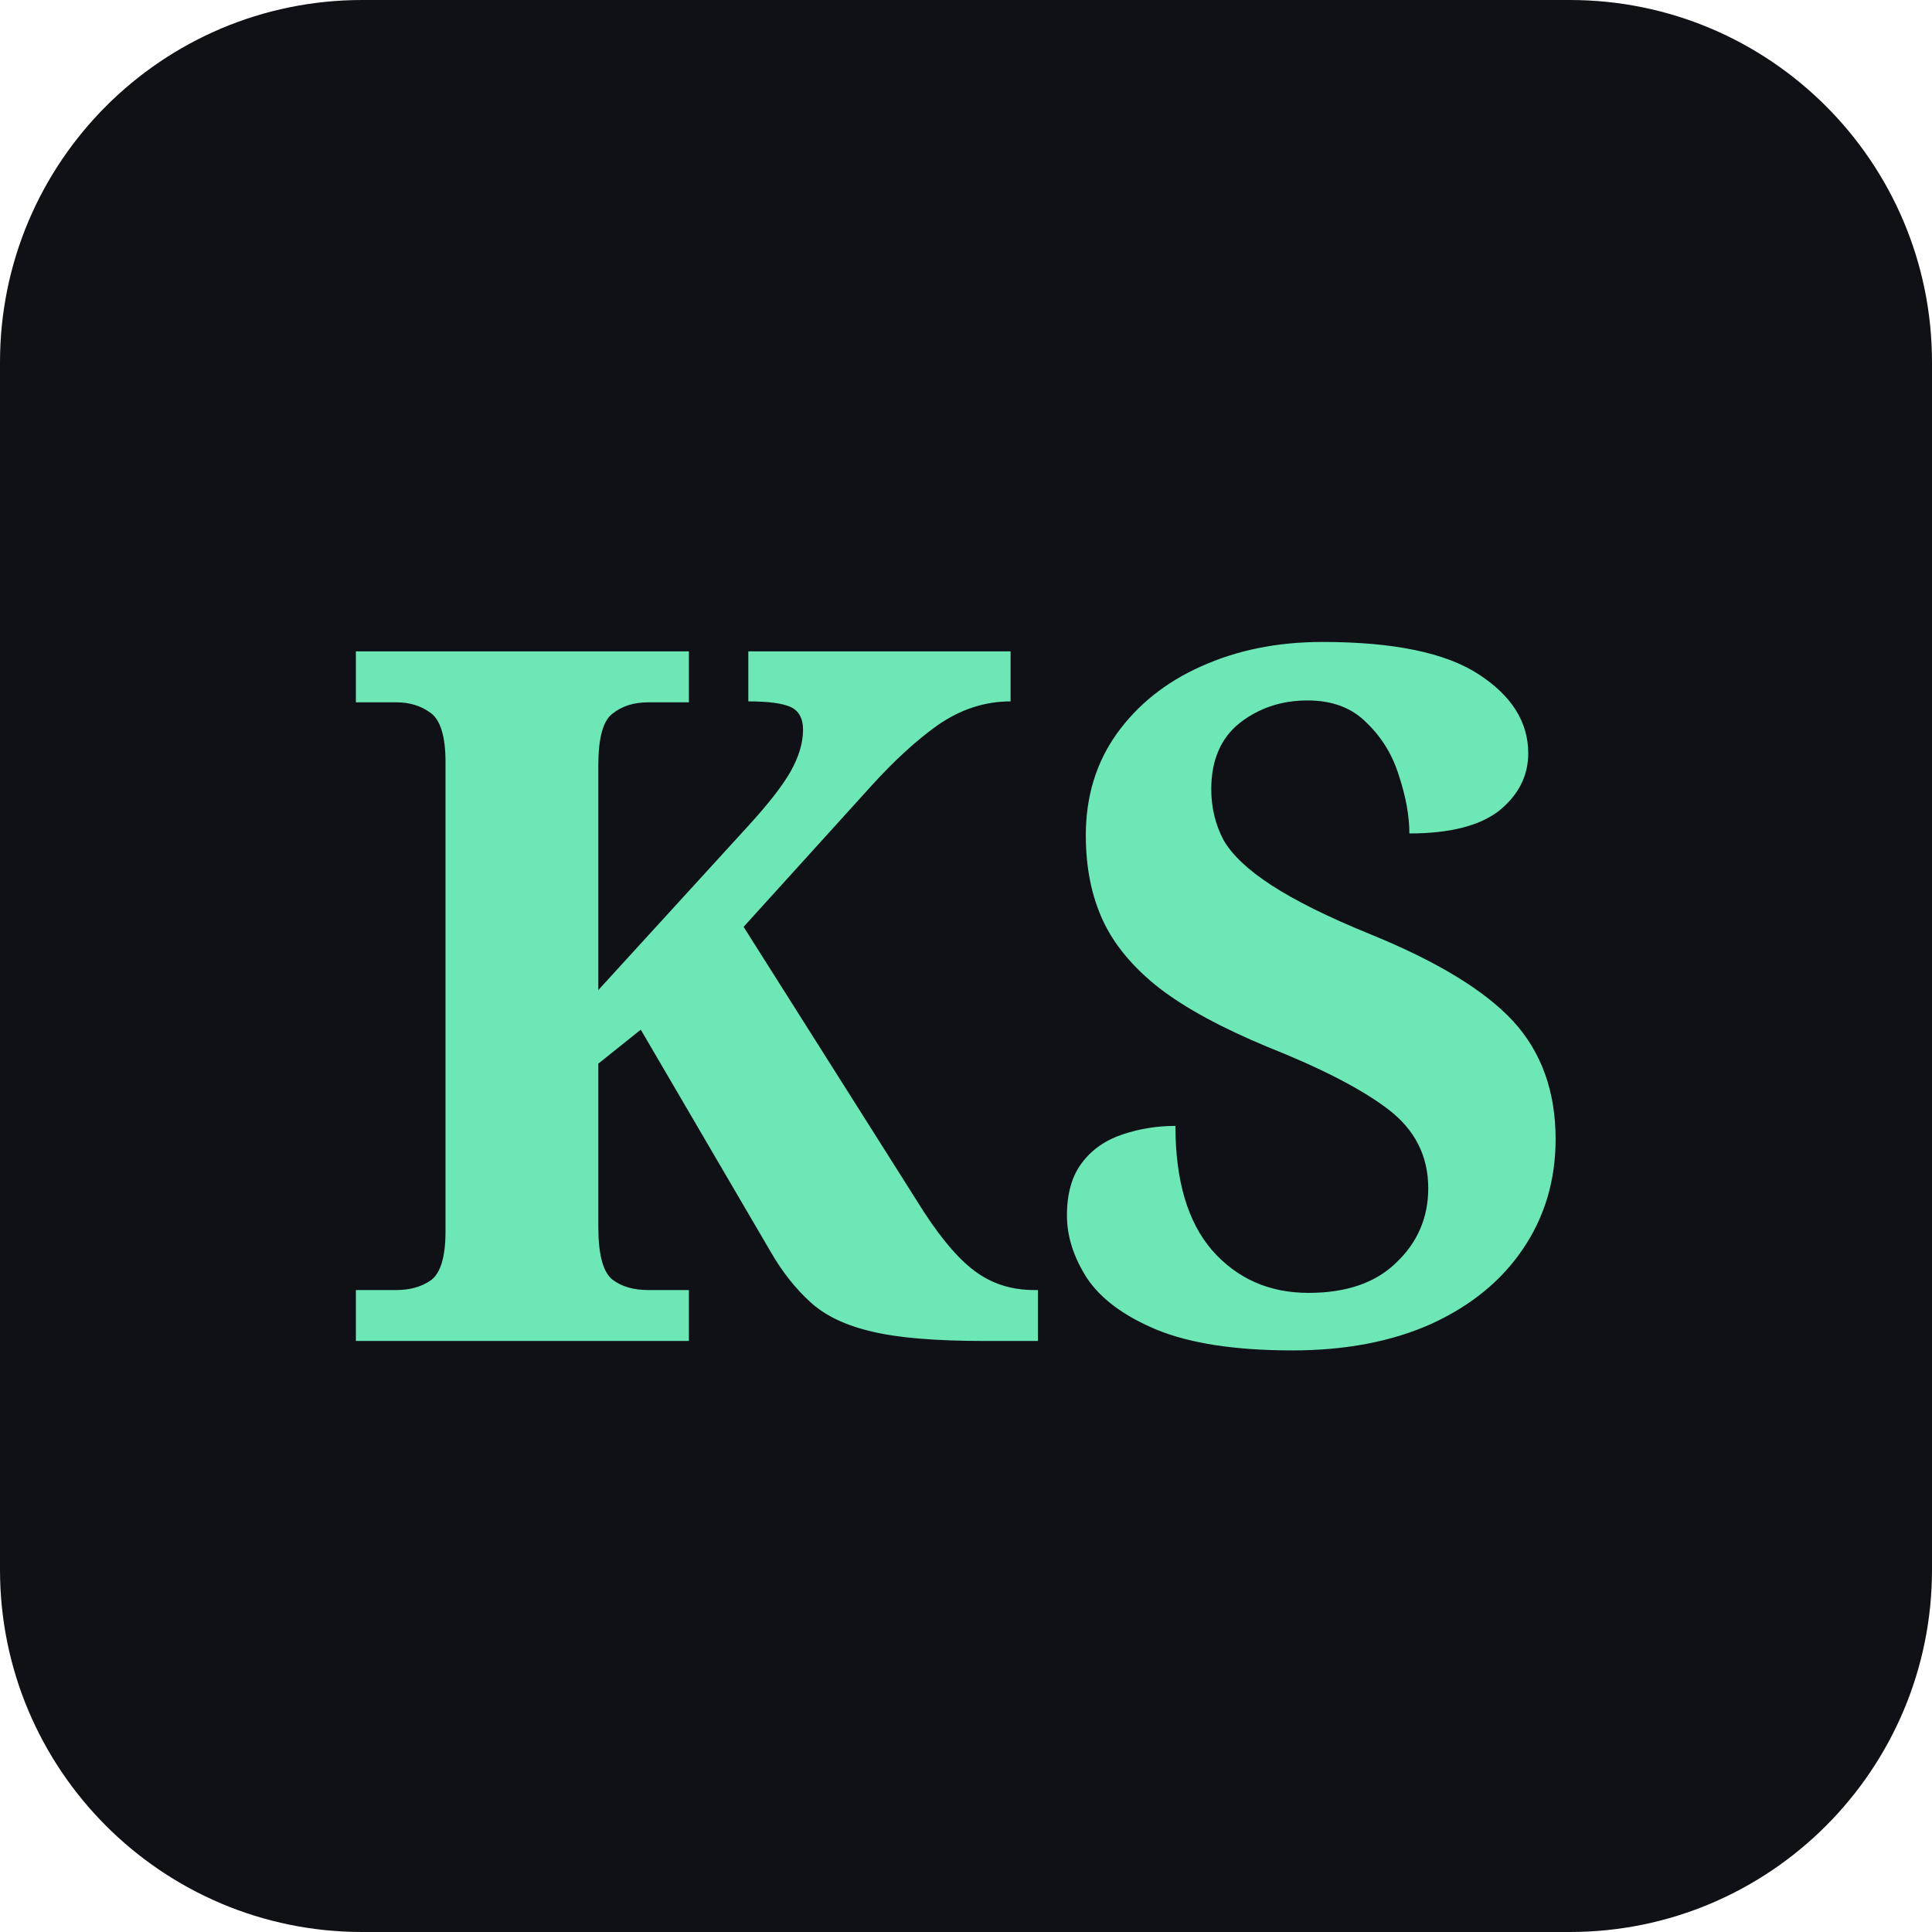
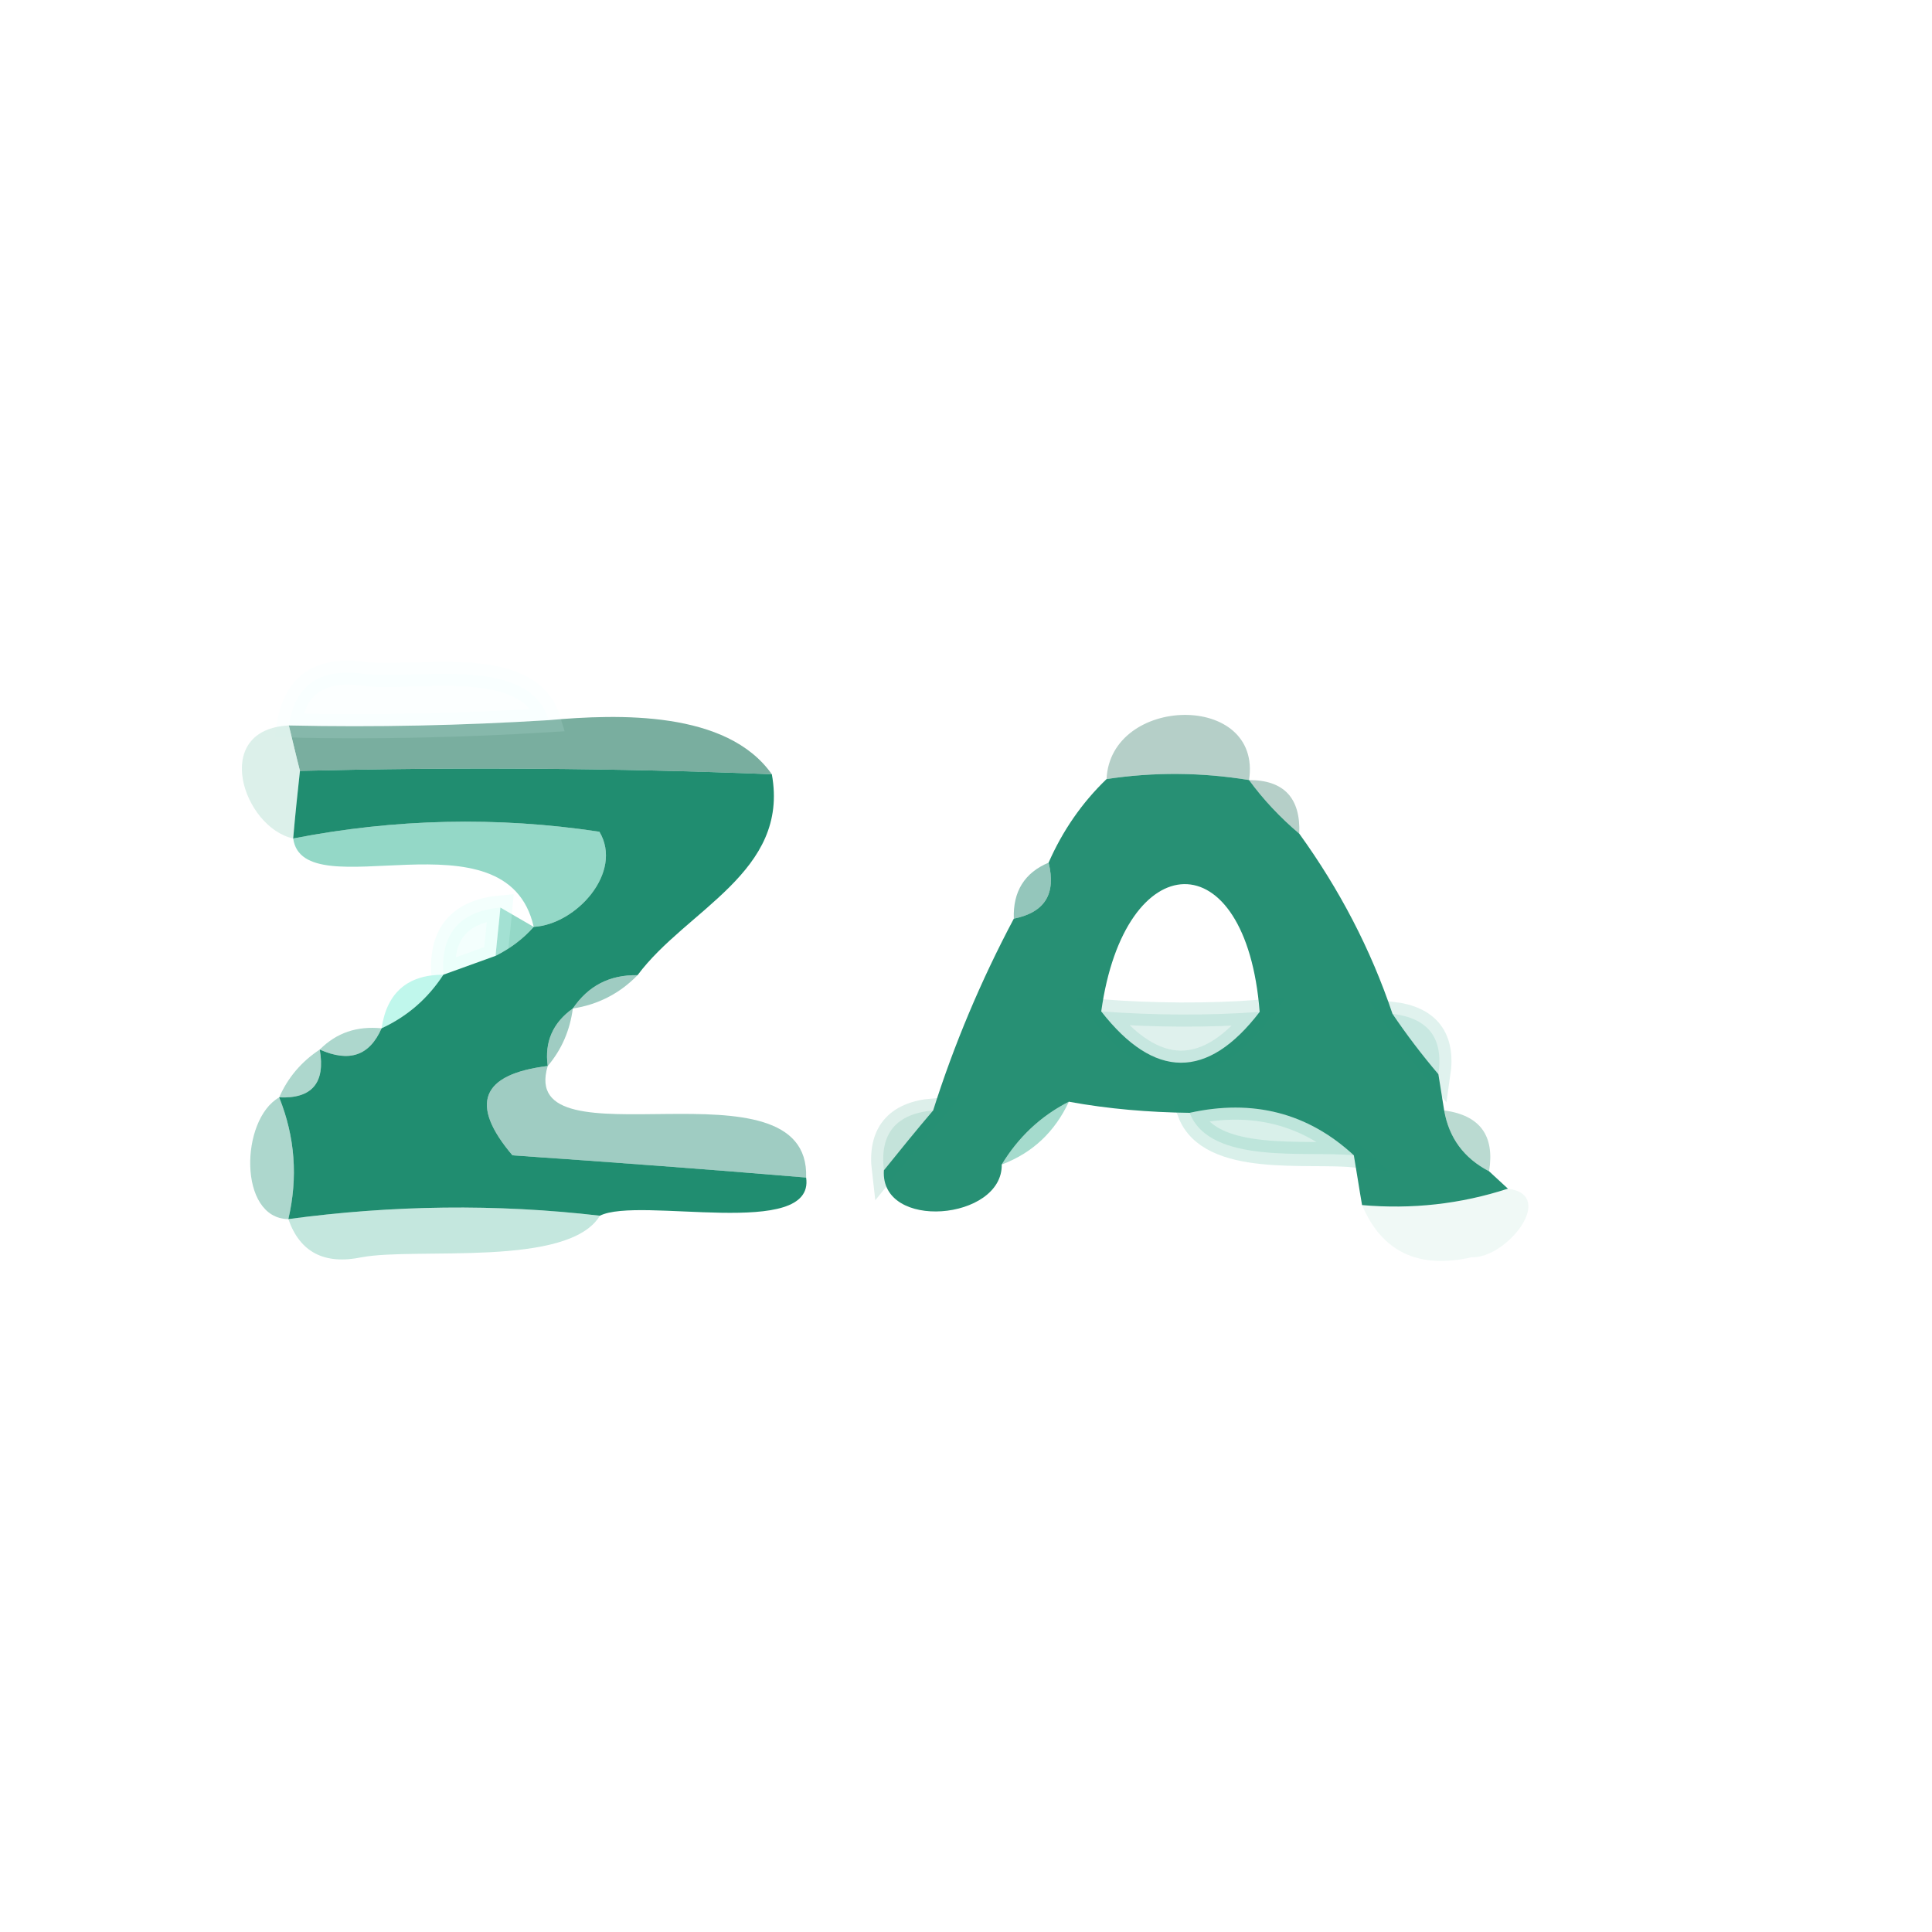
- <svg xmlns="http://www.w3.org/2000/svg" viewBox="0 0 32 32">
-   <rect width="32" height="32" rx="6" fill="#0F1117" />
-   <text x="50%" y="50%" dominant-baseline="central" text-anchor="middle" font-family="Georgia, serif" font-weight="bold" font-size="16" fill="#6EE7B7">KS</text>
+ <svg xmlns="http://www.w3.org/2000/svg" version="1.1" width="40px" height="40px" style="shape-rendering:geometricPrecision; text-rendering:geometricPrecision; image-rendering:optimizeQuality; fill-rule:evenodd; clip-rule:evenodd">
+   <g>
+     <path fill="#5f9f8d" fill-opacity="0.839" d="M 5.98,15.02 c 1.8,0.04 3.59,0 5.38,-0.11 c 1.45,-0.13 3.69,-0.2 4.62,1.12 c -3.26,-0.13 -6.52,-0.15 -9.77,-0.07 c -0.08,-0.31 -0.15,-0.62 -0.23,-0.94 Z" />
+   </g>
+   <g>
+     <path fill="#65ad9c" fill-opacity="0.62" d="M 13.2,20.19 c -0.37,0.38 -0.82,0.61 -1.34,0.69 c 0.32,-0.47 0.76,-0.7 1.34,-0.69 Z M 11.86,20.88 c -0.06,0.45 -0.23,0.85 -0.52,1.19 c -0.07,-0.5 0.11,-0.9 0.52,-1.19 Z M 11.34,22.07 c -0.65,2.15 5.44,-0.27 5.35,2.31 c -2.02,-0.17 -4.05,-0.32 -6.08,-0.46 c -0.9,-1.06 -0.65,-1.68 0.73,-1.85 Z" />
+   </g>
+   <g>
+     <path fill="#80d1bd" fill-opacity="0.843" d="M 6.07,17.36 c 2.1,-0.41 4.22,-0.46 6.34,-0.14 c 0.5,0.84 -0.48,1.92 -1.36,1.97 c -0.56,-2.48 -4.77,-0.34 -4.98,-1.83 Z M 10.36,18.79 c 0.23,0.13 0.46,0.27 0.69,0.4 c -0.22,0.25 -0.49,0.45 -0.79,0.6 c 0.03,-0.34 0.07,-0.67 0.1,-1 Z" />
+   </g>
+   <g>
+     <path fill="#88cfbd" fill-opacity="0.494" d="M 5.97,25.24 c 2.15,-0.29 4.3,-0.32 6.45,-0.07 c -0.65,1.08 -3.8,0.65 -4.93,0.86 c -0.77,0.16 -1.28,-0.1 -1.52,-0.79 Z" />
+   </g>
+   <g>
+     <path fill="#e5fffe" fill-opacity="0.122" stroke="#e5fffe" stroke-width="0.5" stroke-opacity="0.122" d="M 11.36,14.91 c -1.79,0.11 -3.58,0.15 -5.38,0.11 c 0.12,-0.81 0.61,-1.17 1.46,-1.08 c 1.07,0.17 3.5,-0.43 3.92,0.97 Z" />
+   </g>
+   <g>
+     <path fill="#699e8f" fill-opacity="0.49" d="M 25.86,16.15 c -0.98,-0.16 -1.96,-0.17 -2.95,-0.02 c 0.08,-1.74 3.23,-1.81 2.95,0.02 Z M 25.86,16.15 c 0.72,0 1.07,0.37 1.04,1.11 c -0.39,-0.33 -0.74,-0.7 -1.04,-1.11 Z" />
+   </g>
+   <g>
+     <path fill="#9bcec2" fill-opacity="0.824" d="M 7.9,21.29 c -0.25,0.57 -0.67,0.71 -1.28,0.44 c 0.35,-0.35 0.77,-0.49 1.28,-0.44 Z M 6.62,21.73 c 0.12,0.69 -0.16,1.02 -0.84,0.99 c 0.18,-0.41 0.46,-0.74 0.84,-0.99 Z M 5.78,22.72 c 0.33,0.82 0.39,1.66 0.19,2.52 c -1.04,-0.01 -1,-2.06 -0.19,-2.52 Z" />
+   </g>
+   <g>
+     <path fill="#a1dccb" fill-opacity="0.157" d="M 28.2,24.95 c 1.03,0.09 2.04,-0.02 3.02,-0.34 c 1.02,0.13 -0.03,1.45 -0.75,1.42 c -1.1,0.25 -1.86,-0.11 -2.27,-1.08 Z" />
+   </g>
+   <g>
+     <path fill="#7fc7ba" fill-opacity="0.251" stroke="#7fc7ba" stroke-width="0.5" stroke-opacity="0.251" d="M 22.8,20.94 c 1.09,0.08 2.19,0.09 3.28,0.01 c -1.08,1.41 -2.18,1.4 -3.28,-0.01 Z" />
+   </g>
+   <g>
+     <path fill="#7dcbb7" fill-opacity="0.286" stroke="#7dcbb7" stroke-width="0.5" stroke-opacity="0.286" d="M 24.63,23.04 c 1.31,-0.29 2.45,0 3.4,0.88 c -0.95,-0.1 -2.98,0.21 -3.4,-0.88 Z" />
+   </g>
+   <g>
+     <path fill="#bee4d9" fill-opacity="0.537" d="M 5.98,15.02 c 0.08,0.32 0.15,0.63 0.23,0.94 c -0.05,0.46 -0.1,0.93 -0.14,1.4 c -1.04,-0.23 -1.71,-2.26 -0.09,-2.34 Z" />
+   </g>
+   <g>
+     <path fill="#4ea08e" fill-opacity="0.6" d="M 21.71,17.86 c 0.16,0.65 -0.08,1.03 -0.72,1.16 c -0.02,-0.56 0.22,-0.95 0.72,-1.16 Z" />
+   </g>
+   <g>
+     <path fill="#d2fff7" fill-opacity="0.243" stroke="#d2fff7" stroke-width="0.5" stroke-opacity="0.243" d="M 10.36,18.79 c -0.03,0.33 -0.07,0.66 -0.1,1 c -0.36,0.13 -0.72,0.26 -1.08,0.39 c -0.06,-0.84 0.33,-1.31 1.18,-1.39 Z" />
+   </g>
+   <g>
+     <path fill="#bbf7eb" fill-opacity="0.922" d="M 9.18,20.18 c -0.32,0.49 -0.74,0.86 -1.28,1.11 c 0.11,-0.74 0.54,-1.11 1.28,-1.11 Z" />
+   </g>
+   <g>
+     <path fill="#7dc7b6" fill-opacity="0.231" stroke="#7dc7b6" stroke-width="0.5" stroke-opacity="0.231" d="M 28.83,20.99 c 0.74,0.09 1.06,0.5 0.95,1.25 c -0.34,-0.4 -0.66,-0.82 -0.95,-1.25 Z" />
+   </g>
+   <g>
+     <path fill="#7cc1ae" fill-opacity="0.259" stroke="#7cc1ae" stroke-width="0.5" stroke-opacity="0.259" d="M 19.32,22.99 c -0.35,0.41 -0.69,0.83 -1.02,1.24 c -0.09,-0.76 0.25,-1.17 1.02,-1.24 Z" />
+   </g>
+   <g>
+     <path fill="#59bca3" fill-opacity="0.541" d="M 22.13,22.81 c -0.29,0.62 -0.75,1.06 -1.39,1.3 c 0.34,-0.56 0.8,-1 1.39,-1.3 Z" />
+   </g>
+   <g>
+     <path fill="#67ae9a" fill-opacity="0.455" d="M 29.9,22.99 c 0.74,0.1 1.05,0.52 0.93,1.26 c -0.52,-0.27 -0.83,-0.69 -0.93,-1.26 Z" />
+   </g>
+   <g>
+     <path fill="#228d71" fill-opacity="0.976" d="M 22.91,16.13 c 0.99,-0.15 1.97,-0.14 2.95,0.02 c 0.3,0.41 0.65,0.78 1.04,1.11 c 0.83,1.15 1.48,2.39 1.93,3.73 c 0.29,0.43 0.61,0.85 0.95,1.25 c 0.04,0.25 0.08,0.5 0.12,0.75 c 0.1,0.57 0.41,0.99 0.93,1.26 c 0.13,0.12 0.26,0.24 0.39,0.36 c -0.98,0.32 -1.99,0.43 -3.02,0.34 c -0.06,-0.34 -0.11,-0.68 -0.17,-1.03 c -0.95,-0.88 -2.09,-1.17 -3.4,-0.88 c -0.84,-0.01 -1.68,-0.08 -2.5,-0.23 c -0.59,0.3 -1.05,0.74 -1.39,1.3 c 0.02,1.16 -2.52,1.38 -2.44,0.12 c 0.33,-0.41 0.67,-0.83 1.02,-1.24 c 0.43,-1.36 0.99,-2.69 1.67,-3.97 c 0.64,-0.13 0.88,-0.51 0.72,-1.16 c 0.29,-0.66 0.69,-1.24 1.2,-1.73 Z M 22.8,20.94 c 1.1,1.41 2.2,1.42 3.28,0.01 c -0.28,-3.58 -2.8,-3.47 -3.28,-0.01 Z" />
+   </g>
+   <g>
+     <path fill="#1f8c6f" fill-opacity="0.992" d="M 6.21,15.96 c 3.25,-0.08 6.51,-0.06 9.77,0.07 c 0.37,2.03 -1.77,2.8 -2.78,4.16 c -0.58,-0.01 -1.02,0.22 -1.34,0.69 c -0.41,0.29 -0.59,0.69 -0.52,1.19 c -1.38,0.17 -1.63,0.79 -0.73,1.85 c 2.03,0.14 4.06,0.29 6.08,0.46 c 0.19,1.3 -3.46,0.38 -4.27,0.79 c -2.15,-0.25 -4.3,-0.22 -6.45,0.07 c 0.2,-0.86 0.14,-1.7 -0.19,-2.52 c 0.68,0.03 0.96,-0.3 0.84,-0.99 c 0.61,0.27 1.03,0.13 1.28,-0.44 c 0.54,-0.25 0.96,-0.62 1.28,-1.11 c 0.36,-0.13 0.72,-0.26 1.08,-0.39 c 0.3,-0.15 0.57,-0.35 0.79,-0.6 c 0.88,-0.05 1.86,-1.13 1.36,-1.97 c -2.12,-0.32 -4.24,-0.27 -6.34,0.14 c 0.04,-0.47 0.09,-0.94 0.14,-1.4 Z" />
+   </g>
</svg>
